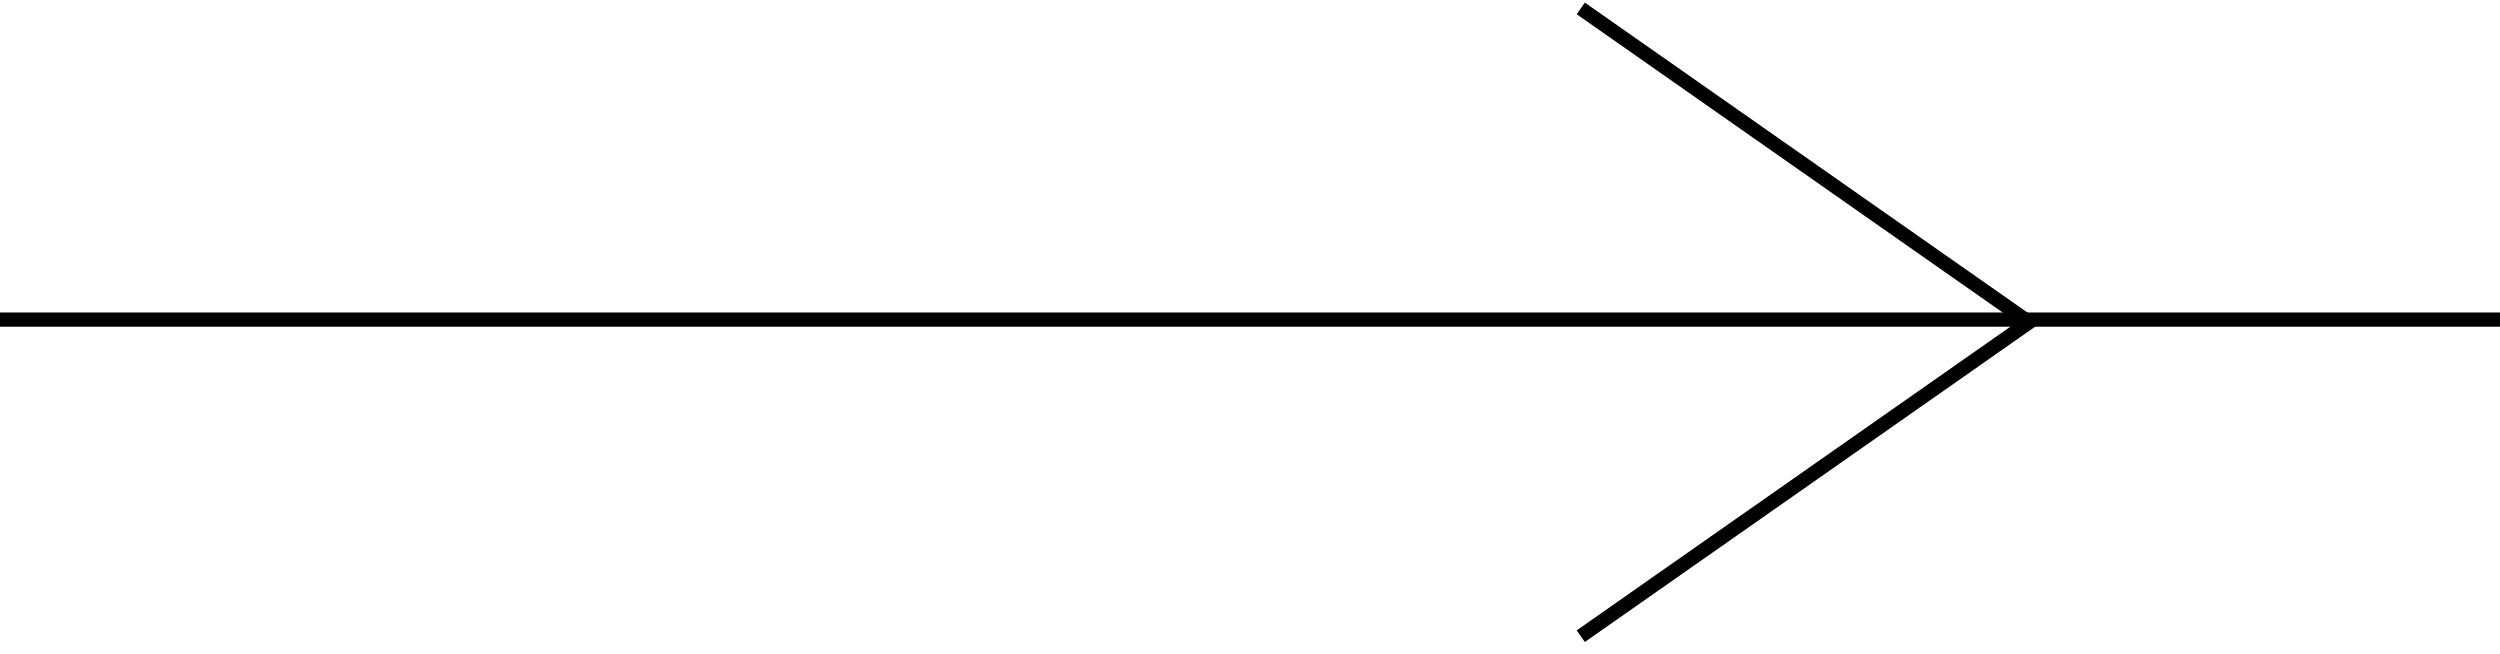
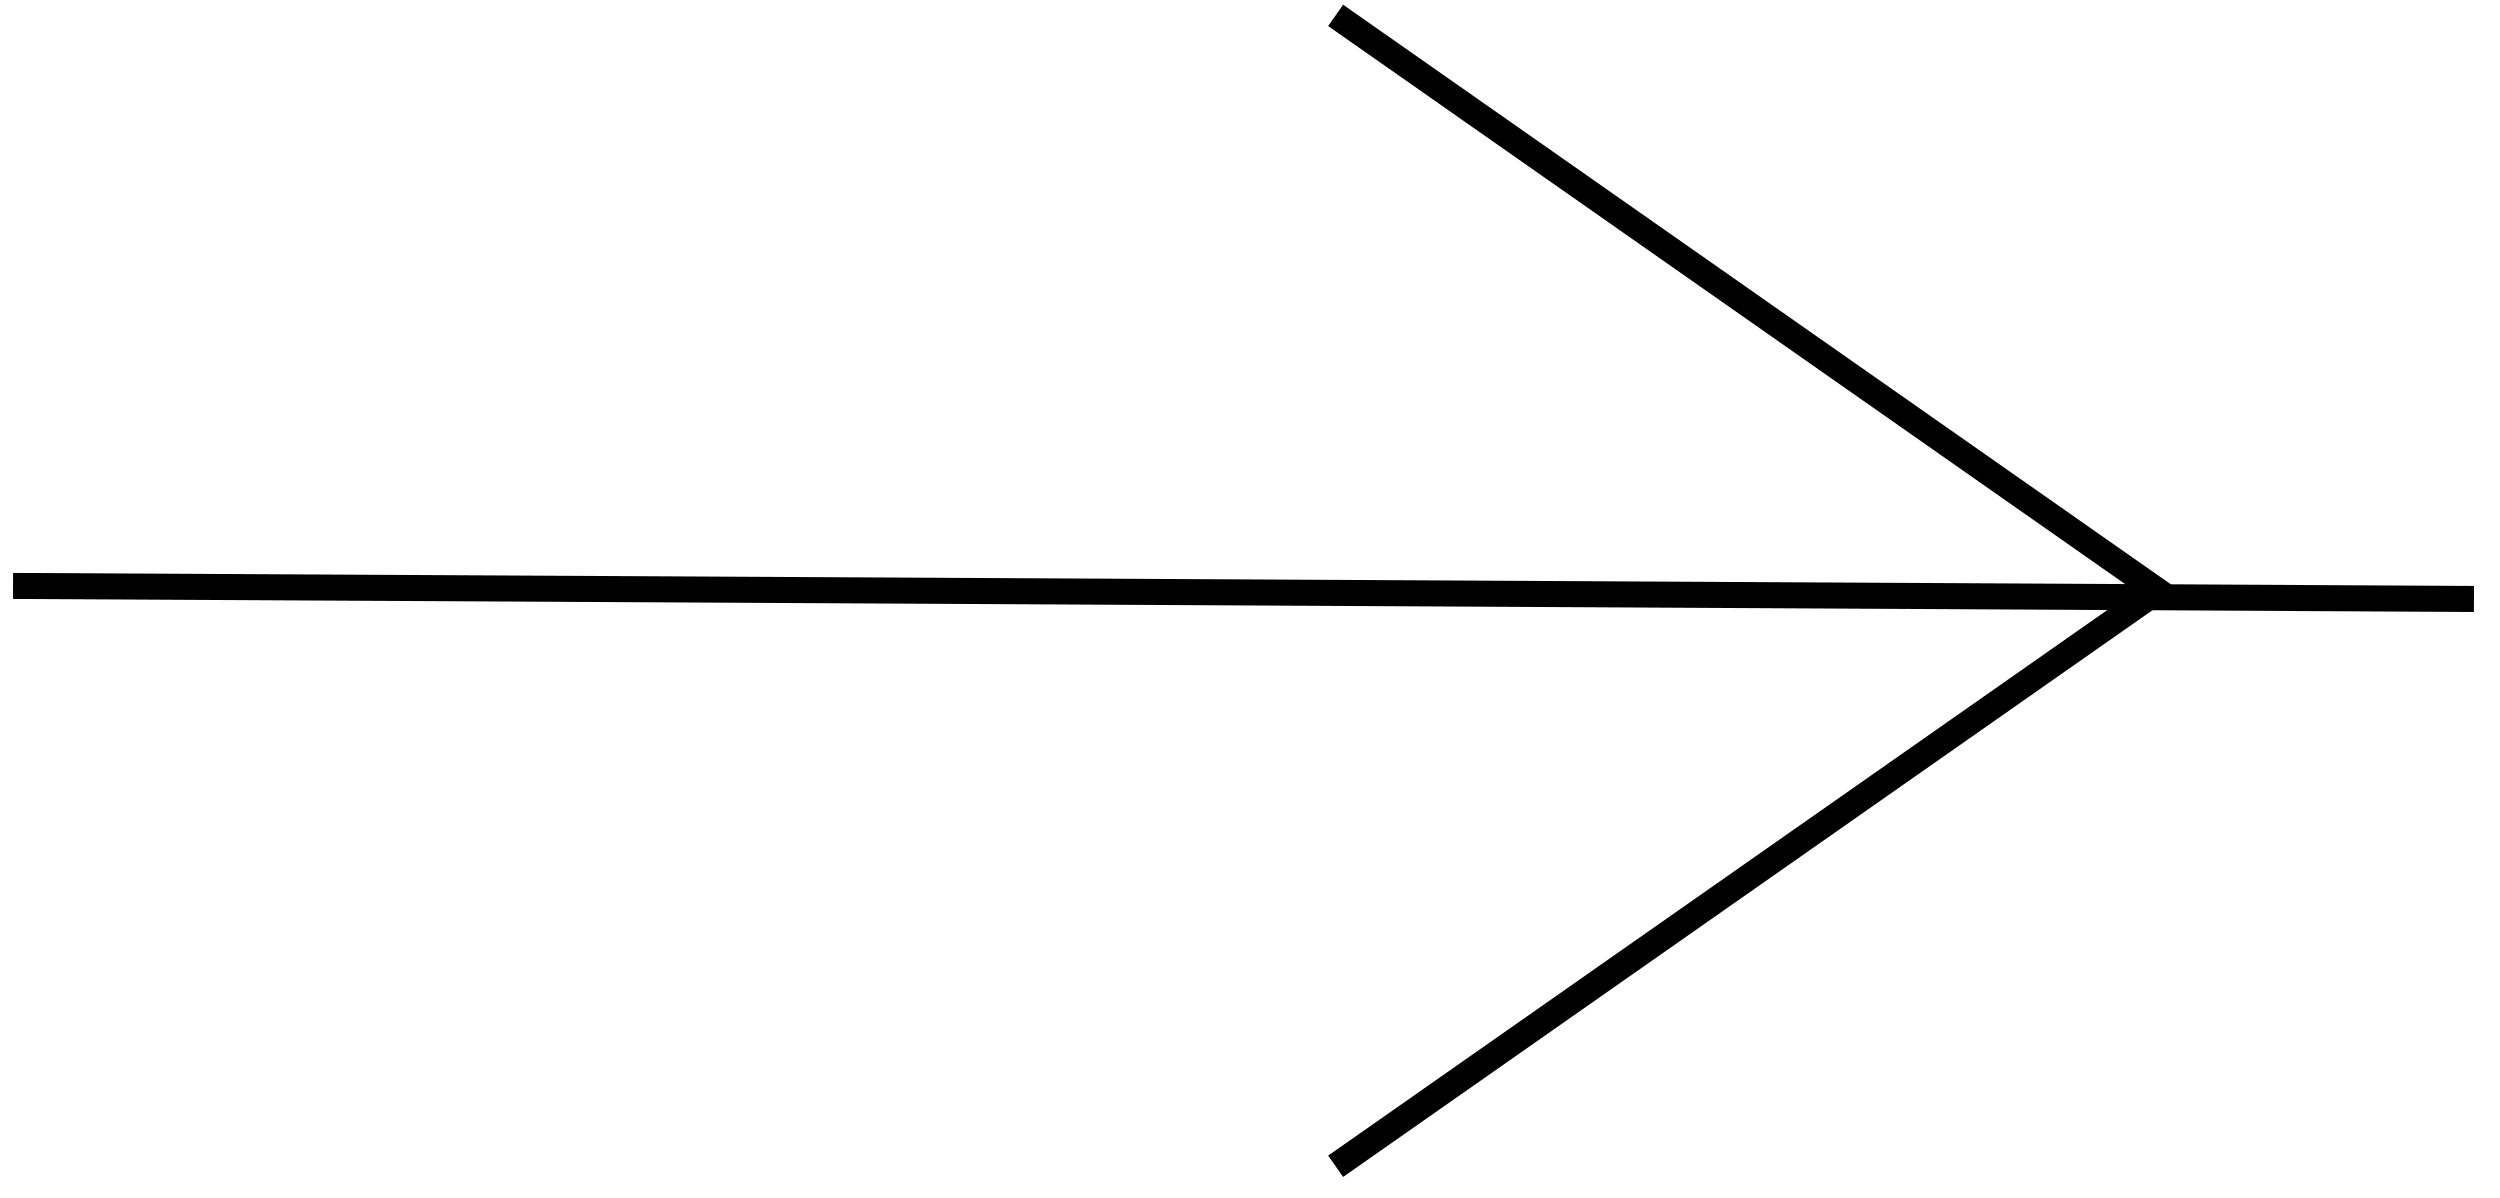
- <svg xmlns="http://www.w3.org/2000/svg" width="176" height="46" viewBox="0 0 176 46" fill="none">
-   <line y1="22.5" x2="176" y2="22.5" stroke="black" />
-   <line x1="143.095" y1="22.514" x2="111.286" y2="44.787" stroke="black" />
-   <line y1="-0.5" x2="38.832" y2="-0.5" transform="matrix(-0.819152 -0.573576 -0.573576 0.819152 142.809 23.2754)" stroke="black" />
+ <svg xmlns="http://www.w3.org/2000/svg" width="96" height="46" viewBox="0 0 96 46" fill="none">
+   <path d="M0.5 22.5L95 23" stroke="black" />
+   <line x1="83.097" y1="22.512" x2="51.288" y2="44.785" stroke="black" />
+   <line y1="-0.5" x2="38.832" y2="-0.5" transform="matrix(-0.819152 -0.573576 -0.573576 0.819152 82.8105 23.2734)" stroke="black" />
</svg>
